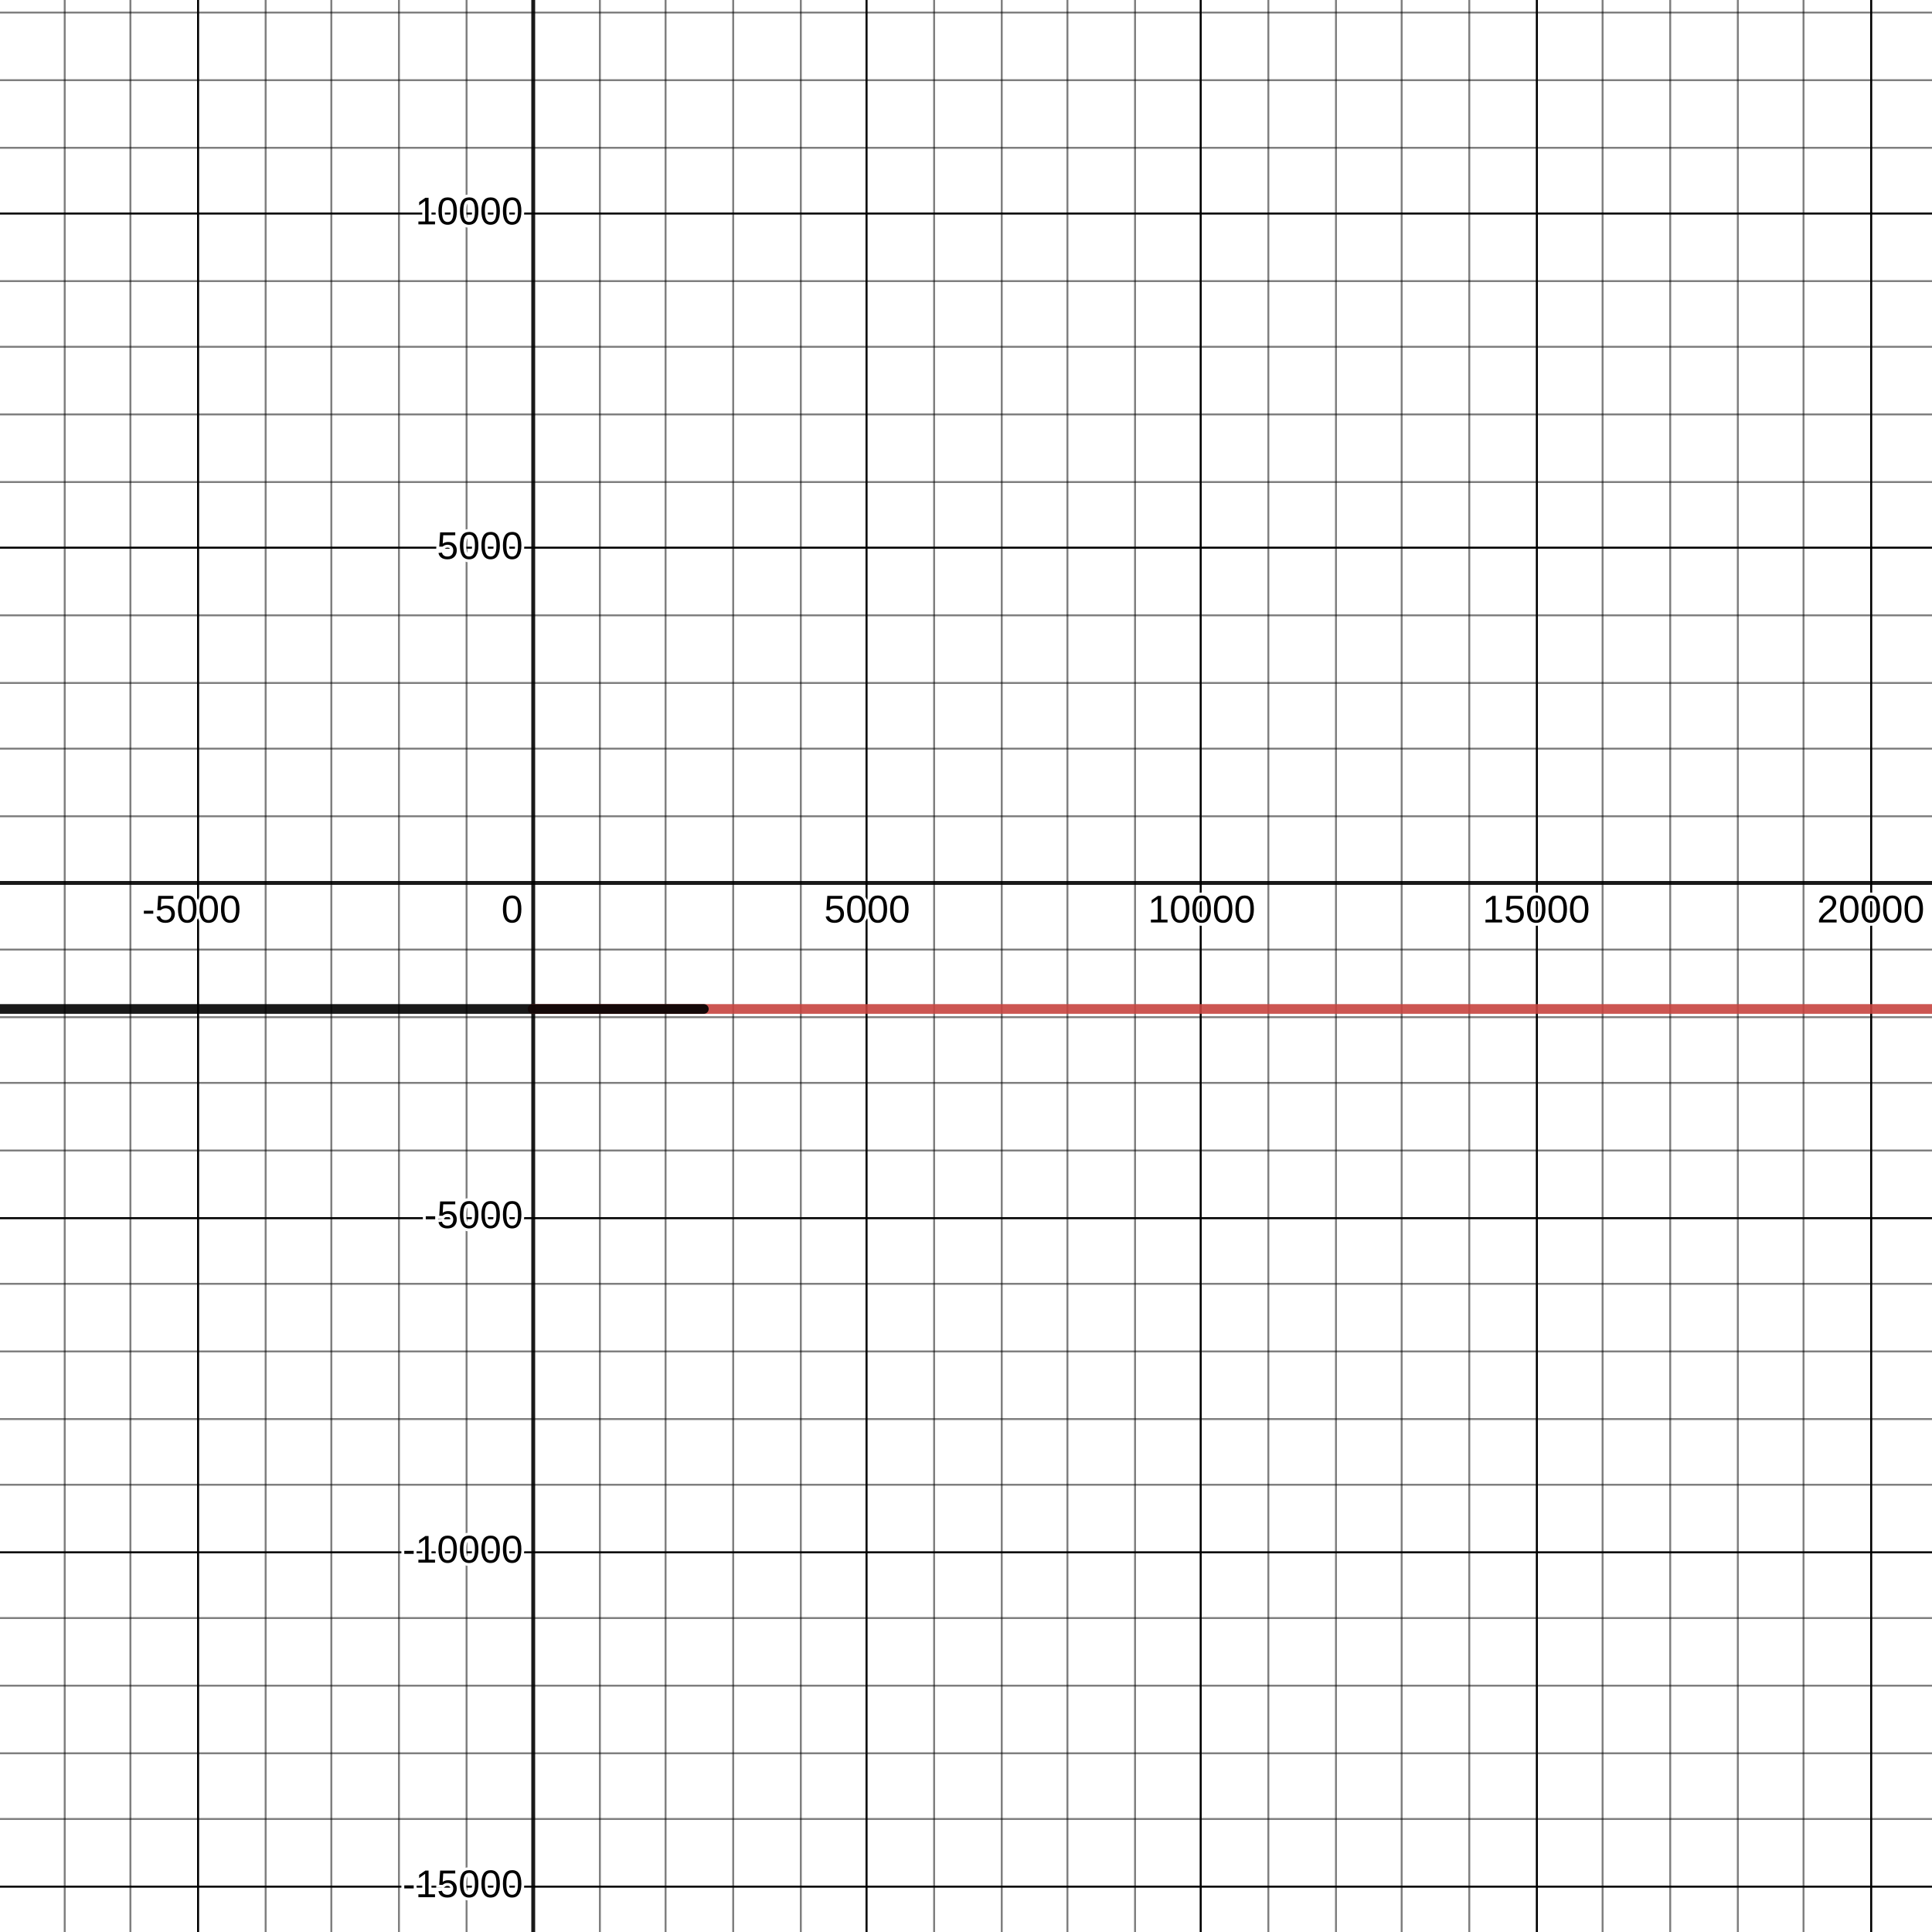
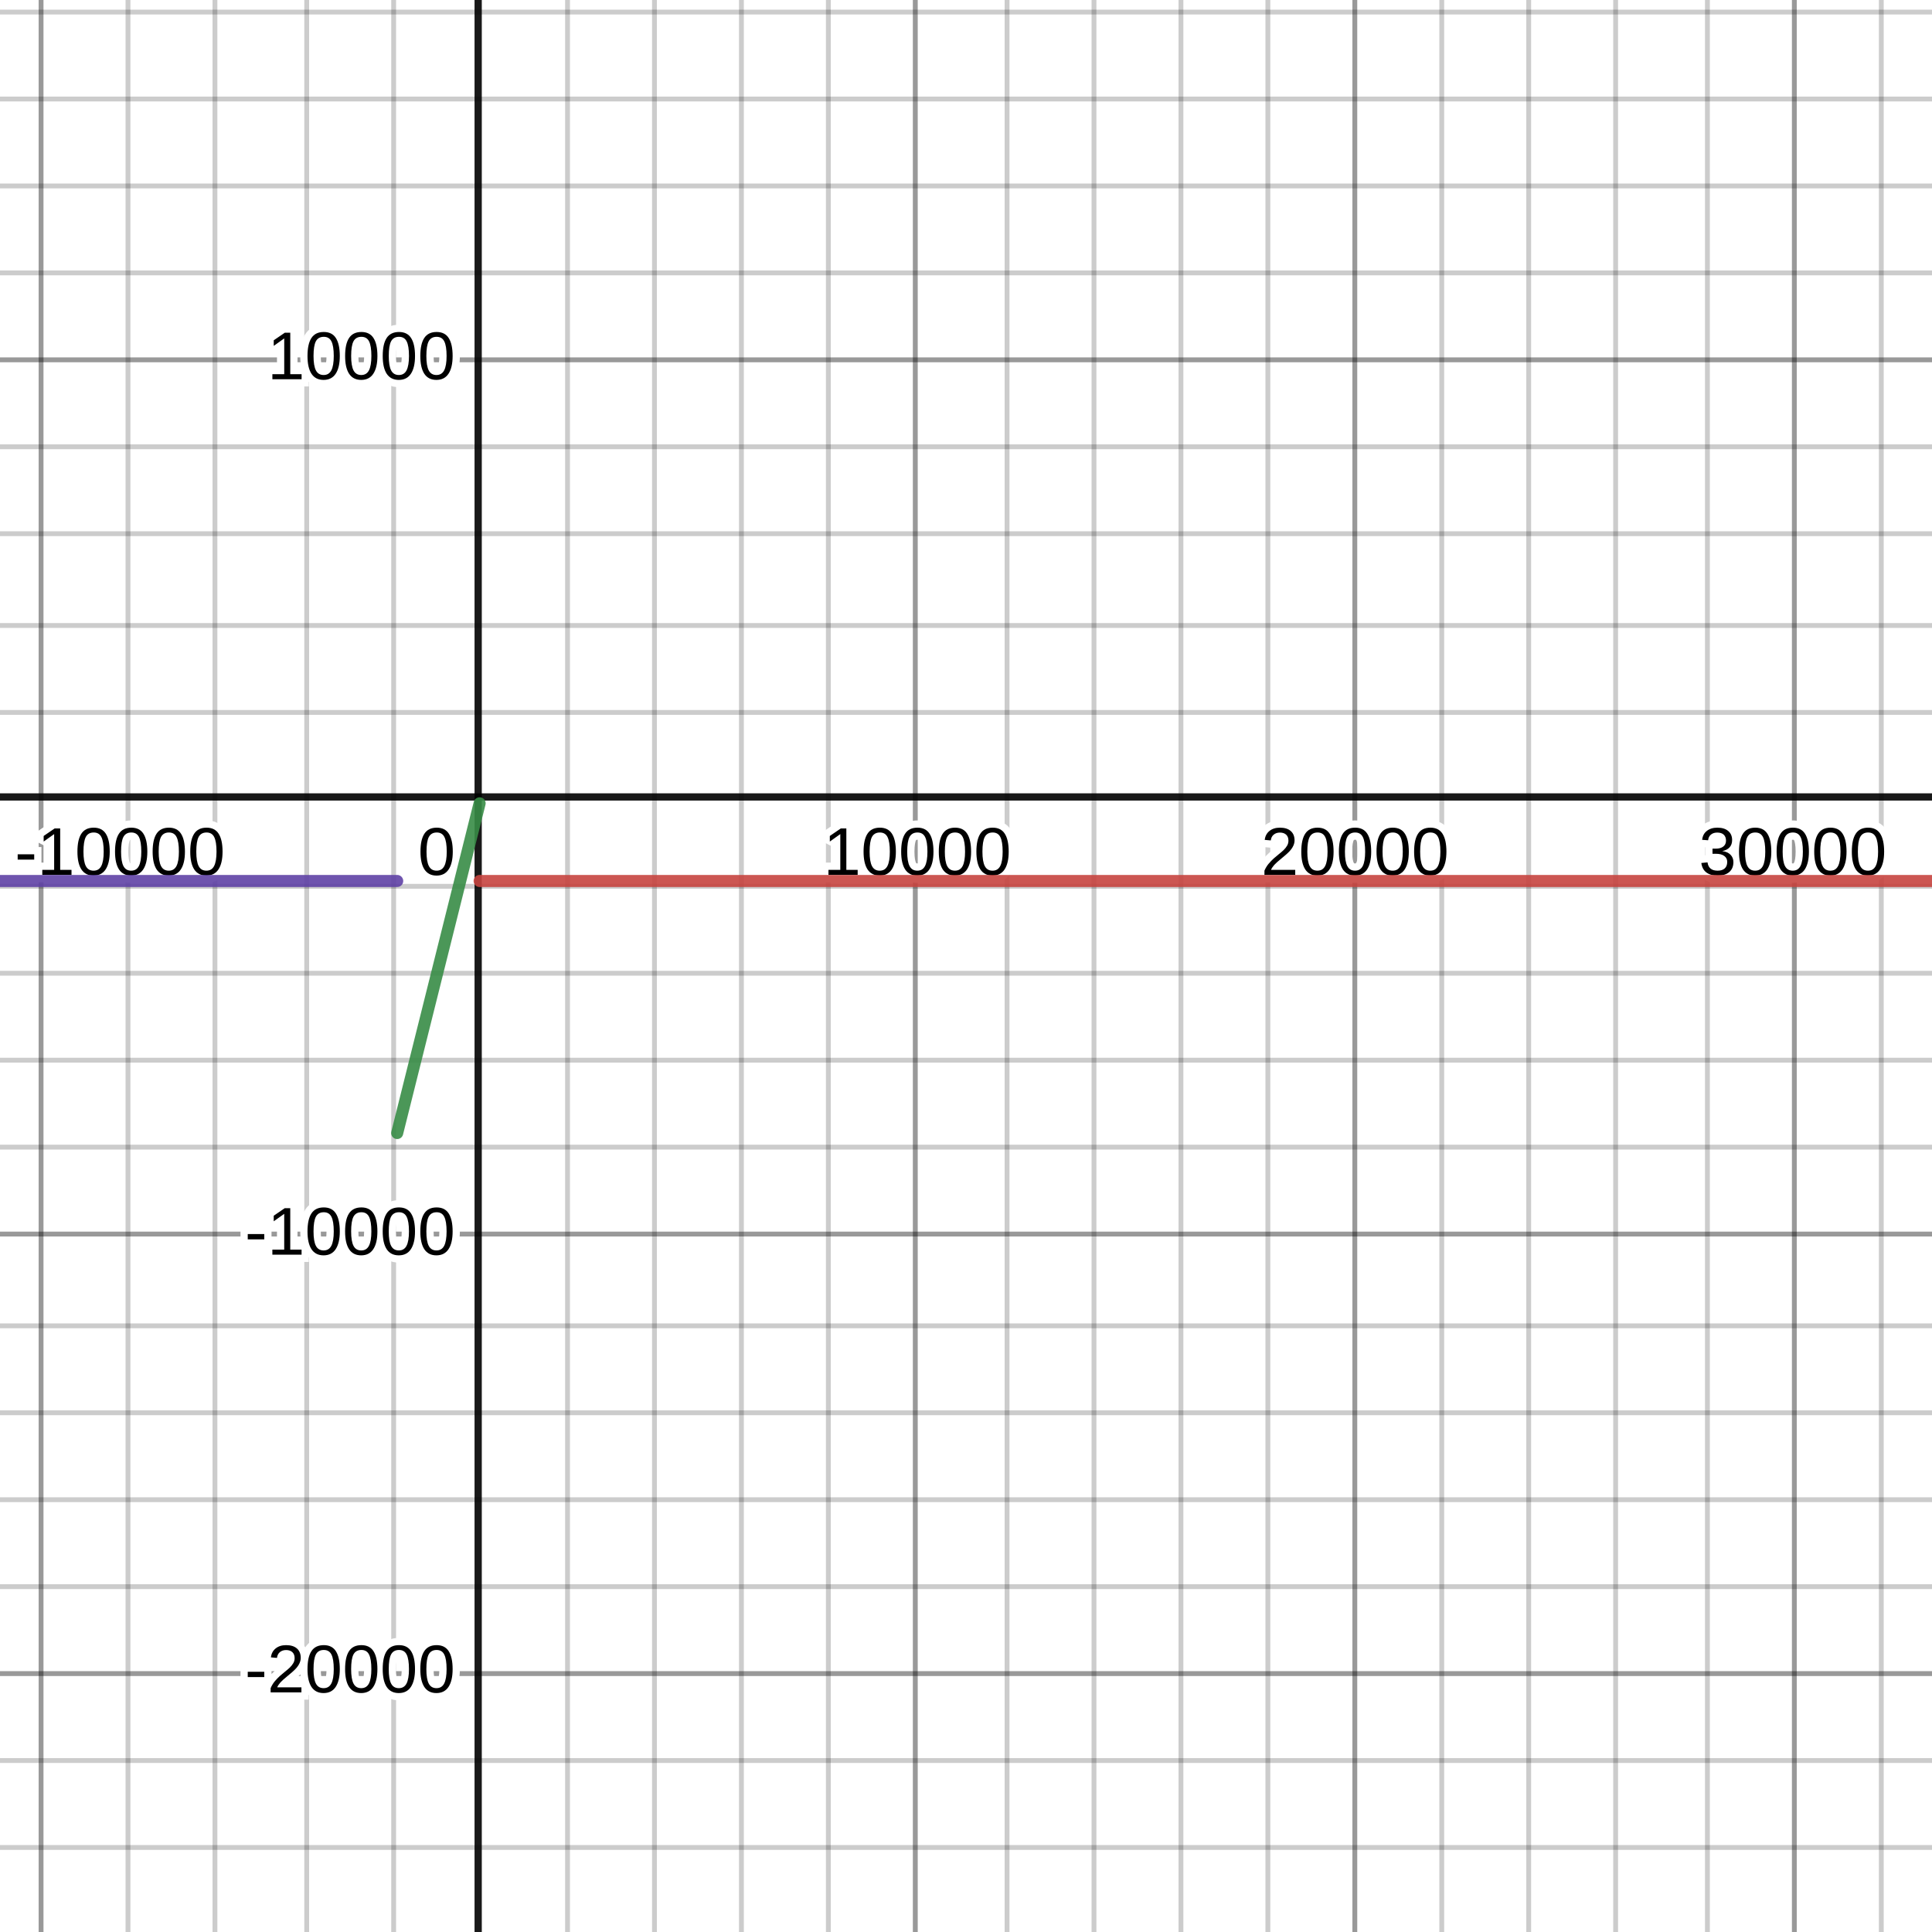
- <svg xmlns="http://www.w3.org/2000/svg" version="1.1" width="2000" height="2000">
+ <svg xmlns="http://www.w3.org/2000/svg" version="1.1" width="800" height="800">
  <defs />
  <g transform="scale(2,2)">
-     <g id="background-ca95e812">
-       <rect fill="white" stroke="none" x="0" y="0" width="1000" height="1000" class="dcg-svg-background" />
+     <g id="background-77aa126e">
+       <rect fill="white" stroke="none" x="0" y="0" width="400" height="400" class="dcg-svg-background" />
    </g>
-     <g id="background-images-ca95e812" />
-     <g id="graphpaper-ca95e812">
-       <g id="grid-ca95e812">
+     <g id="background-images-77aa126e" />
+     <g id="graphpaper-77aa126e">
+       <g id="grid-77aa126e">
        <g>
-           <path fill="none" stroke="rgb(0,0,0)" class="dcg-svg-minor-gridline" paint-order="fill stroke markers" d=" M 33.5 0 L 33.5 1000" stroke-opacity="0.5" stroke-miterlimit="10" stroke-dasharray="" />
-           <path fill="none" stroke="rgb(0,0,0)" class="dcg-svg-minor-gridline" paint-order="fill stroke markers" d=" M 67.5 0 L 67.5 1000" stroke-opacity="0.5" stroke-miterlimit="10" stroke-dasharray="" />
-           <path fill="none" stroke="rgb(0,0,0)" class="dcg-svg-minor-gridline" paint-order="fill stroke markers" d=" M 102.5 0 L 102.5 1000" stroke-opacity="0.5" stroke-miterlimit="10" stroke-dasharray="" />
-           <path fill="none" stroke="rgb(0,0,0)" class="dcg-svg-minor-gridline" paint-order="fill stroke markers" d=" M 137.5 0 L 137.5 1000" stroke-opacity="0.5" stroke-miterlimit="10" stroke-dasharray="" />
-           <path fill="none" stroke="rgb(0,0,0)" class="dcg-svg-minor-gridline" paint-order="fill stroke markers" d=" M 171.5 0 L 171.5 1000" stroke-opacity="0.5" stroke-miterlimit="10" stroke-dasharray="" />
-           <path fill="none" stroke="rgb(0,0,0)" class="dcg-svg-minor-gridline" paint-order="fill stroke markers" d=" M 206.5 0 L 206.5 1000" stroke-opacity="0.5" stroke-miterlimit="10" stroke-dasharray="" />
-           <path fill="none" stroke="rgb(0,0,0)" class="dcg-svg-minor-gridline" paint-order="fill stroke markers" d=" M 241.5 0 L 241.5 1000" stroke-opacity="0.5" stroke-miterlimit="10" stroke-dasharray="" />
-           <path fill="none" stroke="rgb(0,0,0)" class="dcg-svg-minor-gridline" paint-order="fill stroke markers" d=" M 310.5 0 L 310.5 1000" stroke-opacity="0.5" stroke-miterlimit="10" stroke-dasharray="" />
-           <path fill="none" stroke="rgb(0,0,0)" class="dcg-svg-minor-gridline" paint-order="fill stroke markers" d=" M 344.5 0 L 344.5 1000" stroke-opacity="0.5" stroke-miterlimit="10" stroke-dasharray="" />
-           <path fill="none" stroke="rgb(0,0,0)" class="dcg-svg-minor-gridline" paint-order="fill stroke markers" d=" M 379.5 0 L 379.5 1000" stroke-opacity="0.5" stroke-miterlimit="10" stroke-dasharray="" />
-           <path fill="none" stroke="rgb(0,0,0)" class="dcg-svg-minor-gridline" paint-order="fill stroke markers" d=" M 414.5 0 L 414.5 1000" stroke-opacity="0.5" stroke-miterlimit="10" stroke-dasharray="" />
-           <path fill="none" stroke="rgb(0,0,0)" class="dcg-svg-minor-gridline" paint-order="fill stroke markers" d=" M 448.5 0 L 448.5 1000" stroke-opacity="0.5" stroke-miterlimit="10" stroke-dasharray="" />
-           <path fill="none" stroke="rgb(0,0,0)" class="dcg-svg-minor-gridline" paint-order="fill stroke markers" d=" M 483.5 0 L 483.5 1000" stroke-opacity="0.5" stroke-miterlimit="10" stroke-dasharray="" />
-           <path fill="none" stroke="rgb(0,0,0)" class="dcg-svg-minor-gridline" paint-order="fill stroke markers" d=" M 518.5 0 L 518.5 1000" stroke-opacity="0.5" stroke-miterlimit="10" stroke-dasharray="" />
-           <path fill="none" stroke="rgb(0,0,0)" class="dcg-svg-minor-gridline" paint-order="fill stroke markers" d=" M 552.5 0 L 552.5 1000" stroke-opacity="0.5" stroke-miterlimit="10" stroke-dasharray="" />
-           <path fill="none" stroke="rgb(0,0,0)" class="dcg-svg-minor-gridline" paint-order="fill stroke markers" d=" M 587.5 0 L 587.5 1000" stroke-opacity="0.5" stroke-miterlimit="10" stroke-dasharray="" />
-           <path fill="none" stroke="rgb(0,0,0)" class="dcg-svg-minor-gridline" paint-order="fill stroke markers" d=" M 621.5 0 L 621.5 1000" stroke-opacity="0.5" stroke-miterlimit="10" stroke-dasharray="" />
-           <path fill="none" stroke="rgb(0,0,0)" class="dcg-svg-minor-gridline" paint-order="fill stroke markers" d=" M 656.5 0 L 656.5 1000" stroke-opacity="0.5" stroke-miterlimit="10" stroke-dasharray="" />
-           <path fill="none" stroke="rgb(0,0,0)" class="dcg-svg-minor-gridline" paint-order="fill stroke markers" d=" M 691.5 0 L 691.5 1000" stroke-opacity="0.5" stroke-miterlimit="10" stroke-dasharray="" />
-           <path fill="none" stroke="rgb(0,0,0)" class="dcg-svg-minor-gridline" paint-order="fill stroke markers" d=" M 725.5 0 L 725.5 1000" stroke-opacity="0.5" stroke-miterlimit="10" stroke-dasharray="" />
-           <path fill="none" stroke="rgb(0,0,0)" class="dcg-svg-minor-gridline" paint-order="fill stroke markers" d=" M 760.5 0 L 760.5 1000" stroke-opacity="0.5" stroke-miterlimit="10" stroke-dasharray="" />
-           <path fill="none" stroke="rgb(0,0,0)" class="dcg-svg-minor-gridline" paint-order="fill stroke markers" d=" M 795.5 0 L 795.5 1000" stroke-opacity="0.5" stroke-miterlimit="10" stroke-dasharray="" />
-           <path fill="none" stroke="rgb(0,0,0)" class="dcg-svg-minor-gridline" paint-order="fill stroke markers" d=" M 829.5 0 L 829.5 1000" stroke-opacity="0.5" stroke-miterlimit="10" stroke-dasharray="" />
-           <path fill="none" stroke="rgb(0,0,0)" class="dcg-svg-minor-gridline" paint-order="fill stroke markers" d=" M 864.5 0 L 864.5 1000" stroke-opacity="0.5" stroke-miterlimit="10" stroke-dasharray="" />
-           <path fill="none" stroke="rgb(0,0,0)" class="dcg-svg-minor-gridline" paint-order="fill stroke markers" d=" M 899.5 0 L 899.5 1000" stroke-opacity="0.5" stroke-miterlimit="10" stroke-dasharray="" />
-           <path fill="none" stroke="rgb(0,0,0)" class="dcg-svg-minor-gridline" paint-order="fill stroke markers" d=" M 933.5 0 L 933.5 1000" stroke-opacity="0.5" stroke-miterlimit="10" stroke-dasharray="" />
-           <path fill="none" stroke="rgb(0,0,0)" class="dcg-svg-minor-gridline" paint-order="fill stroke markers" d=" M 968.5 0 L 968.5 1000" stroke-opacity="0.5" stroke-miterlimit="10" stroke-dasharray="" />
-           <path fill="none" stroke="rgb(0,0,0)" class="dcg-svg-minor-gridline" paint-order="fill stroke markers" d=" M 0 976.5 L 1000 976.5" stroke-opacity="0.5" stroke-miterlimit="10" stroke-dasharray="" />
-           <path fill="none" stroke="rgb(0,0,0)" class="dcg-svg-minor-gridline" paint-order="fill stroke markers" d=" M 0 941.5 L 1000 941.5" stroke-opacity="0.5" stroke-miterlimit="10" stroke-dasharray="" />
-           <path fill="none" stroke="rgb(0,0,0)" class="dcg-svg-minor-gridline" paint-order="fill stroke markers" d=" M 0 907.5 L 1000 907.5" stroke-opacity="0.5" stroke-miterlimit="10" stroke-dasharray="" />
-           <path fill="none" stroke="rgb(0,0,0)" class="dcg-svg-minor-gridline" paint-order="fill stroke markers" d=" M 0 872.5 L 1000 872.5" stroke-opacity="0.5" stroke-miterlimit="10" stroke-dasharray="" />
-           <path fill="none" stroke="rgb(0,0,0)" class="dcg-svg-minor-gridline" paint-order="fill stroke markers" d=" M 0 837.5 L 1000 837.5" stroke-opacity="0.5" stroke-miterlimit="10" stroke-dasharray="" />
-           <path fill="none" stroke="rgb(0,0,0)" class="dcg-svg-minor-gridline" paint-order="fill stroke markers" d=" M 0 803.5 L 1000 803.5" stroke-opacity="0.5" stroke-miterlimit="10" stroke-dasharray="" />
-           <path fill="none" stroke="rgb(0,0,0)" class="dcg-svg-minor-gridline" paint-order="fill stroke markers" d=" M 0 768.5 L 1000 768.5" stroke-opacity="0.5" stroke-miterlimit="10" stroke-dasharray="" />
-           <path fill="none" stroke="rgb(0,0,0)" class="dcg-svg-minor-gridline" paint-order="fill stroke markers" d=" M 0 734.5 L 1000 734.5" stroke-opacity="0.5" stroke-miterlimit="10" stroke-dasharray="" />
-           <path fill="none" stroke="rgb(0,0,0)" class="dcg-svg-minor-gridline" paint-order="fill stroke markers" d=" M 0 699.5 L 1000 699.5" stroke-opacity="0.5" stroke-miterlimit="10" stroke-dasharray="" />
-           <path fill="none" stroke="rgb(0,0,0)" class="dcg-svg-minor-gridline" paint-order="fill stroke markers" d=" M 0 664.5 L 1000 664.5" stroke-opacity="0.5" stroke-miterlimit="10" stroke-dasharray="" />
-           <path fill="none" stroke="rgb(0,0,0)" class="dcg-svg-minor-gridline" paint-order="fill stroke markers" d=" M 0 630.5 L 1000 630.5" stroke-opacity="0.5" stroke-miterlimit="10" stroke-dasharray="" />
-           <path fill="none" stroke="rgb(0,0,0)" class="dcg-svg-minor-gridline" paint-order="fill stroke markers" d=" M 0 595.5 L 1000 595.5" stroke-opacity="0.5" stroke-miterlimit="10" stroke-dasharray="" />
-           <path fill="none" stroke="rgb(0,0,0)" class="dcg-svg-minor-gridline" paint-order="fill stroke markers" d=" M 0 560.5 L 1000 560.5" stroke-opacity="0.5" stroke-miterlimit="10" stroke-dasharray="" />
-           <path fill="none" stroke="rgb(0,0,0)" class="dcg-svg-minor-gridline" paint-order="fill stroke markers" d=" M 0 526.5 L 1000 526.5" stroke-opacity="0.5" stroke-miterlimit="10" stroke-dasharray="" />
-           <path fill="none" stroke="rgb(0,0,0)" class="dcg-svg-minor-gridline" paint-order="fill stroke markers" d=" M 0 491.5 L 1000 491.5" stroke-opacity="0.5" stroke-miterlimit="10" stroke-dasharray="" />
-           <path fill="none" stroke="rgb(0,0,0)" class="dcg-svg-minor-gridline" paint-order="fill stroke markers" d=" M 0 422.5 L 1000 422.5" stroke-opacity="0.5" stroke-miterlimit="10" stroke-dasharray="" />
-           <path fill="none" stroke="rgb(0,0,0)" class="dcg-svg-minor-gridline" paint-order="fill stroke markers" d=" M 0 387.5 L 1000 387.5" stroke-opacity="0.5" stroke-miterlimit="10" stroke-dasharray="" />
-           <path fill="none" stroke="rgb(0,0,0)" class="dcg-svg-minor-gridline" paint-order="fill stroke markers" d=" M 0 353.5 L 1000 353.5" stroke-opacity="0.5" stroke-miterlimit="10" stroke-dasharray="" />
-           <path fill="none" stroke="rgb(0,0,0)" class="dcg-svg-minor-gridline" paint-order="fill stroke markers" d=" M 0 318.5 L 1000 318.5" stroke-opacity="0.5" stroke-miterlimit="10" stroke-dasharray="" />
-           <path fill="none" stroke="rgb(0,0,0)" class="dcg-svg-minor-gridline" paint-order="fill stroke markers" d=" M 0 283.5 L 1000 283.5" stroke-opacity="0.5" stroke-miterlimit="10" stroke-dasharray="" />
-           <path fill="none" stroke="rgb(0,0,0)" class="dcg-svg-minor-gridline" paint-order="fill stroke markers" d=" M 0 249.5 L 1000 249.5" stroke-opacity="0.5" stroke-miterlimit="10" stroke-dasharray="" />
-           <path fill="none" stroke="rgb(0,0,0)" class="dcg-svg-minor-gridline" paint-order="fill stroke markers" d=" M 0 214.5 L 1000 214.5" stroke-opacity="0.5" stroke-miterlimit="10" stroke-dasharray="" />
-           <path fill="none" stroke="rgb(0,0,0)" class="dcg-svg-minor-gridline" paint-order="fill stroke markers" d=" M 0 179.5 L 1000 179.5" stroke-opacity="0.5" stroke-miterlimit="10" stroke-dasharray="" />
-           <path fill="none" stroke="rgb(0,0,0)" class="dcg-svg-minor-gridline" paint-order="fill stroke markers" d=" M 0 145.5 L 1000 145.5" stroke-opacity="0.5" stroke-miterlimit="10" stroke-dasharray="" />
-           <path fill="none" stroke="rgb(0,0,0)" class="dcg-svg-minor-gridline" paint-order="fill stroke markers" d=" M 0 110.5 L 1000 110.5" stroke-opacity="0.5" stroke-miterlimit="10" stroke-dasharray="" />
-           <path fill="none" stroke="rgb(0,0,0)" class="dcg-svg-minor-gridline" paint-order="fill stroke markers" d=" M 0 76.5 L 1000 76.5" stroke-opacity="0.5" stroke-miterlimit="10" stroke-dasharray="" />
-           <path fill="none" stroke="rgb(0,0,0)" class="dcg-svg-minor-gridline" paint-order="fill stroke markers" d=" M 0 41.5 L 1000 41.5" stroke-opacity="0.5" stroke-miterlimit="10" stroke-dasharray="" />
-           <path fill="none" stroke="rgb(0,0,0)" class="dcg-svg-minor-gridline" paint-order="fill stroke markers" d=" M 0 6.5 L 1000 6.5" stroke-opacity="0.5" stroke-miterlimit="10" stroke-dasharray="" />
-           <path fill="none" stroke="rgb(0,0,0)" class="dcg-svg-major-gridline" paint-order="fill stroke markers" d=" M 102.5 0 L 102.5 1000" stroke-opacity="1" stroke-miterlimit="10" stroke-dasharray="" />
-           <path fill="none" stroke="rgb(0,0,0)" class="dcg-svg-major-gridline" paint-order="fill stroke markers" d=" M 448.5 0 L 448.5 1000" stroke-opacity="1" stroke-miterlimit="10" stroke-dasharray="" />
-           <path fill="none" stroke="rgb(0,0,0)" class="dcg-svg-major-gridline" paint-order="fill stroke markers" d=" M 621.5 0 L 621.5 1000" stroke-opacity="1" stroke-miterlimit="10" stroke-dasharray="" />
-           <path fill="none" stroke="rgb(0,0,0)" class="dcg-svg-major-gridline" paint-order="fill stroke markers" d=" M 795.5 0 L 795.5 1000" stroke-opacity="1" stroke-miterlimit="10" stroke-dasharray="" />
-           <path fill="none" stroke="rgb(0,0,0)" class="dcg-svg-major-gridline" paint-order="fill stroke markers" d=" M 968.5 0 L 968.5 1000" stroke-opacity="1" stroke-miterlimit="10" stroke-dasharray="" />
-           <path fill="none" stroke="rgb(0,0,0)" class="dcg-svg-major-gridline" paint-order="fill stroke markers" d=" M 0 976.5 L 1000 976.5" stroke-opacity="1" stroke-miterlimit="10" stroke-dasharray="" />
-           <path fill="none" stroke="rgb(0,0,0)" class="dcg-svg-major-gridline" paint-order="fill stroke markers" d=" M 0 803.5 L 1000 803.5" stroke-opacity="1" stroke-miterlimit="10" stroke-dasharray="" />
-           <path fill="none" stroke="rgb(0,0,0)" class="dcg-svg-major-gridline" paint-order="fill stroke markers" d=" M 0 630.5 L 1000 630.5" stroke-opacity="1" stroke-miterlimit="10" stroke-dasharray="" />
-           <path fill="none" stroke="rgb(0,0,0)" class="dcg-svg-major-gridline" paint-order="fill stroke markers" d=" M 0 283.5 L 1000 283.5" stroke-opacity="1" stroke-miterlimit="10" stroke-dasharray="" />
-           <path fill="none" stroke="rgb(0,0,0)" class="dcg-svg-major-gridline" paint-order="fill stroke markers" d=" M 0 110.5 L 1000 110.5" stroke-opacity="1" stroke-miterlimit="10" stroke-dasharray="" />
+           <path fill="none" stroke="rgb(0,0,0)" class="dcg-svg-minor-gridline" paint-order="fill stroke markers" d=" M 8.5 0 L 8.5 400" stroke-opacity="0.2" stroke-miterlimit="10" stroke-dasharray="" />
+           <path fill="none" stroke="rgb(0,0,0)" class="dcg-svg-minor-gridline" paint-order="fill stroke markers" d=" M 26.5 0 L 26.5 400" stroke-opacity="0.2" stroke-miterlimit="10" stroke-dasharray="" />
+           <path fill="none" stroke="rgb(0,0,0)" class="dcg-svg-minor-gridline" paint-order="fill stroke markers" d=" M 44.5 0 L 44.5 400" stroke-opacity="0.2" stroke-miterlimit="10" stroke-dasharray="" />
+           <path fill="none" stroke="rgb(0,0,0)" class="dcg-svg-minor-gridline" paint-order="fill stroke markers" d=" M 63.5 0 L 63.5 400" stroke-opacity="0.2" stroke-miterlimit="10" stroke-dasharray="" />
+           <path fill="none" stroke="rgb(0,0,0)" class="dcg-svg-minor-gridline" paint-order="fill stroke markers" d=" M 81.5 0 L 81.5 400" stroke-opacity="0.2" stroke-miterlimit="10" stroke-dasharray="" />
+           <path fill="none" stroke="rgb(0,0,0)" class="dcg-svg-minor-gridline" paint-order="fill stroke markers" d=" M 117.5 0 L 117.5 400" stroke-opacity="0.2" stroke-miterlimit="10" stroke-dasharray="" />
+           <path fill="none" stroke="rgb(0,0,0)" class="dcg-svg-minor-gridline" paint-order="fill stroke markers" d=" M 135.5 0 L 135.5 400" stroke-opacity="0.2" stroke-miterlimit="10" stroke-dasharray="" />
+           <path fill="none" stroke="rgb(0,0,0)" class="dcg-svg-minor-gridline" paint-order="fill stroke markers" d=" M 153.5 0 L 153.5 400" stroke-opacity="0.2" stroke-miterlimit="10" stroke-dasharray="" />
+           <path fill="none" stroke="rgb(0,0,0)" class="dcg-svg-minor-gridline" paint-order="fill stroke markers" d=" M 171.5 0 L 171.5 400" stroke-opacity="0.2" stroke-miterlimit="10" stroke-dasharray="" />
+           <path fill="none" stroke="rgb(0,0,0)" class="dcg-svg-minor-gridline" paint-order="fill stroke markers" d=" M 189.5 0 L 189.5 400" stroke-opacity="0.2" stroke-miterlimit="10" stroke-dasharray="" />
+           <path fill="none" stroke="rgb(0,0,0)" class="dcg-svg-minor-gridline" paint-order="fill stroke markers" d=" M 208.5 0 L 208.5 400" stroke-opacity="0.2" stroke-miterlimit="10" stroke-dasharray="" />
+           <path fill="none" stroke="rgb(0,0,0)" class="dcg-svg-minor-gridline" paint-order="fill stroke markers" d=" M 226.5 0 L 226.5 400" stroke-opacity="0.2" stroke-miterlimit="10" stroke-dasharray="" />
+           <path fill="none" stroke="rgb(0,0,0)" class="dcg-svg-minor-gridline" paint-order="fill stroke markers" d=" M 244.5 0 L 244.5 400" stroke-opacity="0.2" stroke-miterlimit="10" stroke-dasharray="" />
+           <path fill="none" stroke="rgb(0,0,0)" class="dcg-svg-minor-gridline" paint-order="fill stroke markers" d=" M 262.5 0 L 262.5 400" stroke-opacity="0.2" stroke-miterlimit="10" stroke-dasharray="" />
+           <path fill="none" stroke="rgb(0,0,0)" class="dcg-svg-minor-gridline" paint-order="fill stroke markers" d=" M 280.5 0 L 280.5 400" stroke-opacity="0.2" stroke-miterlimit="10" stroke-dasharray="" />
+           <path fill="none" stroke="rgb(0,0,0)" class="dcg-svg-minor-gridline" paint-order="fill stroke markers" d=" M 298.5 0 L 298.5 400" stroke-opacity="0.2" stroke-miterlimit="10" stroke-dasharray="" />
+           <path fill="none" stroke="rgb(0,0,0)" class="dcg-svg-minor-gridline" paint-order="fill stroke markers" d=" M 316.5 0 L 316.5 400" stroke-opacity="0.2" stroke-miterlimit="10" stroke-dasharray="" />
+           <path fill="none" stroke="rgb(0,0,0)" class="dcg-svg-minor-gridline" paint-order="fill stroke markers" d=" M 334.5 0 L 334.5 400" stroke-opacity="0.2" stroke-miterlimit="10" stroke-dasharray="" />
+           <path fill="none" stroke="rgb(0,0,0)" class="dcg-svg-minor-gridline" paint-order="fill stroke markers" d=" M 353.5 0 L 353.5 400" stroke-opacity="0.2" stroke-miterlimit="10" stroke-dasharray="" />
+           <path fill="none" stroke="rgb(0,0,0)" class="dcg-svg-minor-gridline" paint-order="fill stroke markers" d=" M 371.5 0 L 371.5 400" stroke-opacity="0.2" stroke-miterlimit="10" stroke-dasharray="" />
+           <path fill="none" stroke="rgb(0,0,0)" class="dcg-svg-minor-gridline" paint-order="fill stroke markers" d=" M 389.5 0 L 389.5 400" stroke-opacity="0.2" stroke-miterlimit="10" stroke-dasharray="" />
+           <path fill="none" stroke="rgb(0,0,0)" class="dcg-svg-minor-gridline" paint-order="fill stroke markers" d=" M 0 382.5 L 400 382.5" stroke-opacity="0.2" stroke-miterlimit="10" stroke-dasharray="" />
+           <path fill="none" stroke="rgb(0,0,0)" class="dcg-svg-minor-gridline" paint-order="fill stroke markers" d=" M 0 364.5 L 400 364.5" stroke-opacity="0.2" stroke-miterlimit="10" stroke-dasharray="" />
+           <path fill="none" stroke="rgb(0,0,0)" class="dcg-svg-minor-gridline" paint-order="fill stroke markers" d=" M 0 346.5 L 400 346.5" stroke-opacity="0.2" stroke-miterlimit="10" stroke-dasharray="" />
+           <path fill="none" stroke="rgb(0,0,0)" class="dcg-svg-minor-gridline" paint-order="fill stroke markers" d=" M 0 328.5 L 400 328.5" stroke-opacity="0.2" stroke-miterlimit="10" stroke-dasharray="" />
+           <path fill="none" stroke="rgb(0,0,0)" class="dcg-svg-minor-gridline" paint-order="fill stroke markers" d=" M 0 310.5 L 400 310.5" stroke-opacity="0.2" stroke-miterlimit="10" stroke-dasharray="" />
+           <path fill="none" stroke="rgb(0,0,0)" class="dcg-svg-minor-gridline" paint-order="fill stroke markers" d=" M 0 292.5 L 400 292.5" stroke-opacity="0.2" stroke-miterlimit="10" stroke-dasharray="" />
+           <path fill="none" stroke="rgb(0,0,0)" class="dcg-svg-minor-gridline" paint-order="fill stroke markers" d=" M 0 274.5 L 400 274.5" stroke-opacity="0.2" stroke-miterlimit="10" stroke-dasharray="" />
+           <path fill="none" stroke="rgb(0,0,0)" class="dcg-svg-minor-gridline" paint-order="fill stroke markers" d=" M 0 255.5 L 400 255.5" stroke-opacity="0.2" stroke-miterlimit="10" stroke-dasharray="" />
+           <path fill="none" stroke="rgb(0,0,0)" class="dcg-svg-minor-gridline" paint-order="fill stroke markers" d=" M 0 237.5 L 400 237.5" stroke-opacity="0.2" stroke-miterlimit="10" stroke-dasharray="" />
+           <path fill="none" stroke="rgb(0,0,0)" class="dcg-svg-minor-gridline" paint-order="fill stroke markers" d=" M 0 219.5 L 400 219.5" stroke-opacity="0.2" stroke-miterlimit="10" stroke-dasharray="" />
+           <path fill="none" stroke="rgb(0,0,0)" class="dcg-svg-minor-gridline" paint-order="fill stroke markers" d=" M 0 201.5 L 400 201.5" stroke-opacity="0.2" stroke-miterlimit="10" stroke-dasharray="" />
+           <path fill="none" stroke="rgb(0,0,0)" class="dcg-svg-minor-gridline" paint-order="fill stroke markers" d=" M 0 183.5 L 400 183.5" stroke-opacity="0.2" stroke-miterlimit="10" stroke-dasharray="" />
+           <path fill="none" stroke="rgb(0,0,0)" class="dcg-svg-minor-gridline" paint-order="fill stroke markers" d=" M 0 147.5 L 400 147.5" stroke-opacity="0.2" stroke-miterlimit="10" stroke-dasharray="" />
+           <path fill="none" stroke="rgb(0,0,0)" class="dcg-svg-minor-gridline" paint-order="fill stroke markers" d=" M 0 129.5 L 400 129.5" stroke-opacity="0.2" stroke-miterlimit="10" stroke-dasharray="" />
+           <path fill="none" stroke="rgb(0,0,0)" class="dcg-svg-minor-gridline" paint-order="fill stroke markers" d=" M 0 110.5 L 400 110.5" stroke-opacity="0.2" stroke-miterlimit="10" stroke-dasharray="" />
+           <path fill="none" stroke="rgb(0,0,0)" class="dcg-svg-minor-gridline" paint-order="fill stroke markers" d=" M 0 92.5 L 400 92.5" stroke-opacity="0.2" stroke-miterlimit="10" stroke-dasharray="" />
+           <path fill="none" stroke="rgb(0,0,0)" class="dcg-svg-minor-gridline" paint-order="fill stroke markers" d=" M 0 74.5 L 400 74.5" stroke-opacity="0.2" stroke-miterlimit="10" stroke-dasharray="" />
+           <path fill="none" stroke="rgb(0,0,0)" class="dcg-svg-minor-gridline" paint-order="fill stroke markers" d=" M 0 56.5 L 400 56.5" stroke-opacity="0.2" stroke-miterlimit="10" stroke-dasharray="" />
+           <path fill="none" stroke="rgb(0,0,0)" class="dcg-svg-minor-gridline" paint-order="fill stroke markers" d=" M 0 38.5 L 400 38.5" stroke-opacity="0.2" stroke-miterlimit="10" stroke-dasharray="" />
+           <path fill="none" stroke="rgb(0,0,0)" class="dcg-svg-minor-gridline" paint-order="fill stroke markers" d=" M 0 20.5 L 400 20.5" stroke-opacity="0.2" stroke-miterlimit="10" stroke-dasharray="" />
+           <path fill="none" stroke="rgb(0,0,0)" class="dcg-svg-minor-gridline" paint-order="fill stroke markers" d=" M 0 2.5 L 400 2.5" stroke-opacity="0.2" stroke-miterlimit="10" stroke-dasharray="" />
+           <path fill="none" stroke="rgb(0,0,0)" class="dcg-svg-major-gridline" paint-order="fill stroke markers" d=" M 8.5 0 L 8.5 400" stroke-opacity="0.25" stroke-miterlimit="10" stroke-dasharray="" />
+           <path fill="none" stroke="rgb(0,0,0)" class="dcg-svg-major-gridline" paint-order="fill stroke markers" d=" M 189.5 0 L 189.5 400" stroke-opacity="0.25" stroke-miterlimit="10" stroke-dasharray="" />
+           <path fill="none" stroke="rgb(0,0,0)" class="dcg-svg-major-gridline" paint-order="fill stroke markers" d=" M 280.5 0 L 280.5 400" stroke-opacity="0.25" stroke-miterlimit="10" stroke-dasharray="" />
+           <path fill="none" stroke="rgb(0,0,0)" class="dcg-svg-major-gridline" paint-order="fill stroke markers" d=" M 371.5 0 L 371.5 400" stroke-opacity="0.25" stroke-miterlimit="10" stroke-dasharray="" />
+           <path fill="none" stroke="rgb(0,0,0)" class="dcg-svg-major-gridline" paint-order="fill stroke markers" d=" M 0 346.5 L 400 346.5" stroke-opacity="0.25" stroke-miterlimit="10" stroke-dasharray="" />
+           <path fill="none" stroke="rgb(0,0,0)" class="dcg-svg-major-gridline" paint-order="fill stroke markers" d=" M 0 255.5 L 400 255.5" stroke-opacity="0.25" stroke-miterlimit="10" stroke-dasharray="" />
+           <path fill="none" stroke="rgb(0,0,0)" class="dcg-svg-major-gridline" paint-order="fill stroke markers" d=" M 0 74.5 L 400 74.5" stroke-opacity="0.25" stroke-miterlimit="10" stroke-dasharray="" />
        </g>
      </g>
-       <g id="axis-ca95e812">
-         <g id="yaxis-ca95e812">
+       <g id="axis-77aa126e">
+         <g id="yaxis-77aa126e">
          <g>
-             <path fill="none" stroke="rgb(0,0,0)" class="dcg-svg-axis-line" paint-order="fill stroke markers" d=" M 276 0 L 276 1000" stroke-opacity="0.9" stroke-miterlimit="10" stroke-width="2" stroke-dasharray="" />
+             <path fill="none" stroke="rgb(0,0,0)" class="dcg-svg-axis-line" paint-order="fill stroke markers" d=" M 99 0 L 99 400" stroke-opacity="0.9" stroke-miterlimit="10" stroke-width="1.5" stroke-dasharray="" />
          </g>
        </g>
-         <g id="xaxis-ca95e812">
+         <g id="xaxis-77aa126e">
          <g>
-             <path fill="none" stroke="rgb(0,0,0)" class="dcg-svg-axis-line" paint-order="fill stroke markers" d=" M 0 457 L 1000 457" stroke-opacity="0.9" stroke-miterlimit="10" stroke-width="2" stroke-dasharray="" />
+             <path fill="none" stroke="rgb(0,0,0)" class="dcg-svg-axis-line" paint-order="fill stroke markers" d=" M 0 165 L 400 165" stroke-opacity="0.9" stroke-miterlimit="10" stroke-width="1.5" stroke-dasharray="" />
          </g>
        </g>
        <g>
          <g class="dcg-svg-axis-value">
-             <text fill="none" stroke="#ffffff" font-family="Arial" font-size="20px" font-style="normal" font-weight="normal" text-decoration="normal" x="265.082" y="477.468" text-anchor="middle" stroke-miterlimit="2" stroke-width="3" stroke-dasharray="">0</text>
-             <text fill="#000000" stroke="none" font-family="Arial" font-size="20px" font-style="normal" font-weight="normal" text-decoration="normal" x="265.082" y="477.468" text-anchor="middle">0</text>
+             <text fill="none" stroke="#ffffff" font-family="Arial" font-size="14px" font-style="normal" font-weight="normal" text-decoration="normal" x="90.399" y="181.14" text-anchor="middle" stroke-miterlimit="2" stroke-width="3" stroke-dasharray="">0</text>
+             <text fill="#000000" stroke="none" font-family="Arial" font-size="14px" font-style="normal" font-weight="normal" text-decoration="normal" x="90.399" y="181.14" text-anchor="middle">0</text>
+           </g>
+           <g class="dcg-svg-axis-value dcg-svg-offcenter-axis-value">
+             <text fill="none" stroke="#ffffff" font-family="Arial" font-size="14px" font-style="normal" font-weight="normal" text-decoration="normal" x="24.833" y="181.14" text-anchor="middle" stroke-miterlimit="2" stroke-width="3" stroke-dasharray="">-10000</text>
+             <text fill="#000000" stroke="none" font-family="Arial" font-size="14px" font-style="normal" font-weight="normal" text-decoration="normal" x="24.833" y="181.14" text-anchor="middle">-10000</text>
          </g>
          <g class="dcg-svg-axis-value">
-             <text fill="none" stroke="#ffffff" font-family="Arial" font-size="20px" font-style="normal" font-weight="normal" text-decoration="normal" x="99.145" y="477.468" text-anchor="middle" stroke-miterlimit="2" stroke-width="3" stroke-dasharray="">-5000</text>
-             <text fill="#000000" stroke="none" font-family="Arial" font-size="20px" font-style="normal" font-weight="normal" text-decoration="normal" x="99.145" y="477.468" text-anchor="middle">-5000</text>
+             <text fill="none" stroke="#ffffff" font-family="Arial" font-size="14px" font-style="normal" font-weight="normal" text-decoration="normal" x="189.926" y="181.14" text-anchor="middle" stroke-miterlimit="2" stroke-width="3" stroke-dasharray="">10000</text>
+             <text fill="#000000" stroke="none" font-family="Arial" font-size="14px" font-style="normal" font-weight="normal" text-decoration="normal" x="189.926" y="181.14" text-anchor="middle">10000</text>
          </g>
          <g class="dcg-svg-axis-value">
-             <text fill="none" stroke="#ffffff" font-family="Arial" font-size="20px" font-style="normal" font-weight="normal" text-decoration="normal" x="448.811" y="477.468" text-anchor="middle" stroke-miterlimit="2" stroke-width="3" stroke-dasharray="">5000</text>
-             <text fill="#000000" stroke="none" font-family="Arial" font-size="20px" font-style="normal" font-weight="normal" text-decoration="normal" x="448.811" y="477.468" text-anchor="middle">5000</text>
+             <text fill="none" stroke="#ffffff" font-family="Arial" font-size="14px" font-style="normal" font-weight="normal" text-decoration="normal" x="280.552" y="181.14" text-anchor="middle" stroke-miterlimit="2" stroke-width="3" stroke-dasharray="">20000</text>
+             <text fill="#000000" stroke="none" font-family="Arial" font-size="14px" font-style="normal" font-weight="normal" text-decoration="normal" x="280.552" y="181.14" text-anchor="middle">20000</text>
          </g>
          <g class="dcg-svg-axis-value">
-             <text fill="none" stroke="#ffffff" font-family="Arial" font-size="20px" font-style="normal" font-weight="normal" text-decoration="normal" x="621.979" y="477.468" text-anchor="middle" stroke-miterlimit="2" stroke-width="3" stroke-dasharray="">10000</text>
-             <text fill="#000000" stroke="none" font-family="Arial" font-size="20px" font-style="normal" font-weight="normal" text-decoration="normal" x="621.979" y="477.468" text-anchor="middle">10000</text>
+             <text fill="none" stroke="#ffffff" font-family="Arial" font-size="14px" font-style="normal" font-weight="normal" text-decoration="normal" x="371.178" y="181.14" text-anchor="middle" stroke-miterlimit="2" stroke-width="3" stroke-dasharray="">30000</text>
+             <text fill="#000000" stroke="none" font-family="Arial" font-size="14px" font-style="normal" font-weight="normal" text-decoration="normal" x="371.178" y="181.14" text-anchor="middle">30000</text>
          </g>
          <g class="dcg-svg-axis-value">
-             <text fill="none" stroke="#ffffff" font-family="Arial" font-size="20px" font-style="normal" font-weight="normal" text-decoration="normal" x="795.147" y="477.468" text-anchor="middle" stroke-miterlimit="2" stroke-width="3" stroke-dasharray="">15000</text>
-             <text fill="#000000" stroke="none" font-family="Arial" font-size="20px" font-style="normal" font-weight="normal" text-decoration="normal" x="795.147" y="477.468" text-anchor="middle">15000</text>
+             <text fill="none" stroke="#ffffff" font-family="Arial" font-size="14px" font-style="normal" font-weight="normal" text-decoration="normal" x="72.466" y="350.393" text-anchor="middle" stroke-miterlimit="2" stroke-width="3" stroke-dasharray="">-20000</text>
+             <text fill="#000000" stroke="none" font-family="Arial" font-size="14px" font-style="normal" font-weight="normal" text-decoration="normal" x="72.466" y="350.393" text-anchor="middle">-20000</text>
          </g>
          <g class="dcg-svg-axis-value">
-             <text fill="none" stroke="#ffffff" font-family="Arial" font-size="20px" font-style="normal" font-weight="normal" text-decoration="normal" x="968.315" y="477.468" text-anchor="middle" stroke-miterlimit="2" stroke-width="3" stroke-dasharray="">20000</text>
-             <text fill="#000000" stroke="none" font-family="Arial" font-size="20px" font-style="normal" font-weight="normal" text-decoration="normal" x="968.315" y="477.468" text-anchor="middle">20000</text>
+             <text fill="none" stroke="#ffffff" font-family="Arial" font-size="14px" font-style="normal" font-weight="normal" text-decoration="normal" x="72.466" y="259.767" text-anchor="middle" stroke-miterlimit="2" stroke-width="3" stroke-dasharray="">-10000</text>
+             <text fill="#000000" stroke="none" font-family="Arial" font-size="14px" font-style="normal" font-weight="normal" text-decoration="normal" x="72.466" y="259.767" text-anchor="middle">-10000</text>
          </g>
          <g class="dcg-svg-axis-value">
-             <text fill="none" stroke="#ffffff" font-family="Arial" font-size="20px" font-style="normal" font-weight="normal" text-decoration="normal" x="239.506" y="981.971" text-anchor="middle" stroke-miterlimit="2" stroke-width="3" stroke-dasharray="">-15000</text>
-             <text fill="#000000" stroke="none" font-family="Arial" font-size="20px" font-style="normal" font-weight="normal" text-decoration="normal" x="239.506" y="981.971" text-anchor="middle">-15000</text>
-           </g>
-           <g class="dcg-svg-axis-value">
-             <text fill="none" stroke="#ffffff" font-family="Arial" font-size="20px" font-style="normal" font-weight="normal" text-decoration="normal" x="239.506" y="808.803" text-anchor="middle" stroke-miterlimit="2" stroke-width="3" stroke-dasharray="">-10000</text>
-             <text fill="#000000" stroke="none" font-family="Arial" font-size="20px" font-style="normal" font-weight="normal" text-decoration="normal" x="239.506" y="808.803" text-anchor="middle">-10000</text>
-           </g>
-           <g class="dcg-svg-axis-value">
-             <text fill="none" stroke="#ffffff" font-family="Arial" font-size="20px" font-style="normal" font-weight="normal" text-decoration="normal" x="245.067" y="635.636" text-anchor="middle" stroke-miterlimit="2" stroke-width="3" stroke-dasharray="">-5000</text>
-             <text fill="#000000" stroke="none" font-family="Arial" font-size="20px" font-style="normal" font-weight="normal" text-decoration="normal" x="245.067" y="635.636" text-anchor="middle">-5000</text>
-           </g>
-           <g class="dcg-svg-axis-value">
-             <text fill="none" stroke="#ffffff" font-family="Arial" font-size="20px" font-style="normal" font-weight="normal" text-decoration="normal" x="248.397" y="289.3" text-anchor="middle" stroke-miterlimit="2" stroke-width="3" stroke-dasharray="">5000</text>
-             <text fill="#000000" stroke="none" font-family="Arial" font-size="20px" font-style="normal" font-weight="normal" text-decoration="normal" x="248.397" y="289.3" text-anchor="middle">5000</text>
-           </g>
-           <g class="dcg-svg-axis-value">
-             <text fill="none" stroke="#ffffff" font-family="Arial" font-size="20px" font-style="normal" font-weight="normal" text-decoration="normal" x="242.836" y="116.132" text-anchor="middle" stroke-miterlimit="2" stroke-width="3" stroke-dasharray="">10000</text>
-             <text fill="#000000" stroke="none" font-family="Arial" font-size="20px" font-style="normal" font-weight="normal" text-decoration="normal" x="242.836" y="116.132" text-anchor="middle">10000</text>
+             <text fill="none" stroke="#ffffff" font-family="Arial" font-size="14px" font-style="normal" font-weight="normal" text-decoration="normal" x="74.799" y="78.514" text-anchor="middle" stroke-miterlimit="2" stroke-width="3" stroke-dasharray="">10000</text>
+             <text fill="#000000" stroke="none" font-family="Arial" font-size="14px" font-style="normal" font-weight="normal" text-decoration="normal" x="74.799" y="78.514" text-anchor="middle">10000</text>
          </g>
        </g>
      </g>
    </g>
-     <g id="expressions-ca95e812">
-       <g id="sketch-ca95e812">
+     <g id="expressions-77aa126e">
+       <g id="sketch-77aa126e">
        <path fill="#c74440" stroke="none" paint-order="stroke fill markers" d="" fill-opacity="0.4" />
        <g>
-           <path fill="none" stroke="#c74440" class="dcg-svg-curve" paint-order="fill stroke markers" d=" M 275.643 522.243 L 275.643 522.243 L 1000 522.243" stroke-linecap="round" stroke-linejoin="round" stroke-miterlimit="10" stroke-width="5" stroke-opacity="0.9" stroke-dasharray="" />
+           <path fill="none" stroke="#c74440" class="dcg-svg-curve" paint-order="fill stroke markers" d=" M 99.299 182.397 L 99.299 182.397 L 400 182.397" stroke-linecap="round" stroke-linejoin="round" stroke-miterlimit="10" stroke-width="2.5" stroke-opacity="0.9" stroke-dasharray="" />
        </g>
      </g>
-       <g id="sketch-ca95e812">
-         <path fill="#000000" stroke="none" paint-order="stroke fill markers" d="" fill-opacity="0.4" />
+       <g id="sketch-77aa126e">
+         <path fill="#388c46" stroke="none" paint-order="stroke fill markers" d="" fill-opacity="0.4" />
        <g>
-           <path fill="none" stroke="#000000" class="dcg-svg-curve" paint-order="fill stroke markers" d=" M 0 522.243 L 0 522.243 L 364.305 522.243" stroke-linecap="round" stroke-linejoin="round" stroke-miterlimit="10" stroke-width="5" stroke-opacity="0.9" stroke-dasharray="" />
+           <path fill="none" stroke="#388c46" class="dcg-svg-curve" paint-order="fill stroke markers" d=" M 82.234 234.58 L 82.234 234.58 L 99.299 166.32" stroke-linecap="round" stroke-linejoin="round" stroke-miterlimit="10" stroke-width="2.5" stroke-opacity="0.9" stroke-dasharray="" />
+         </g>
+       </g>
+       <g id="sketch-77aa126e">
+         <path fill="#6042a6" stroke="none" paint-order="stroke fill markers" d="" fill-opacity="0.4" />
+         <g>
+           <path fill="none" stroke="#6042a6" class="dcg-svg-curve" paint-order="fill stroke markers" d=" M 0 182.397 L 0 182.397 L 82.234 182.397" stroke-linecap="round" stroke-linejoin="round" stroke-miterlimit="10" stroke-width="2.5" stroke-opacity="0.9" stroke-dasharray="" />
        </g>
      </g>
    </g>
-     <g id="labels-ca95e812" />
+     <g id="labels-77aa126e" />
  </g>
</svg>
